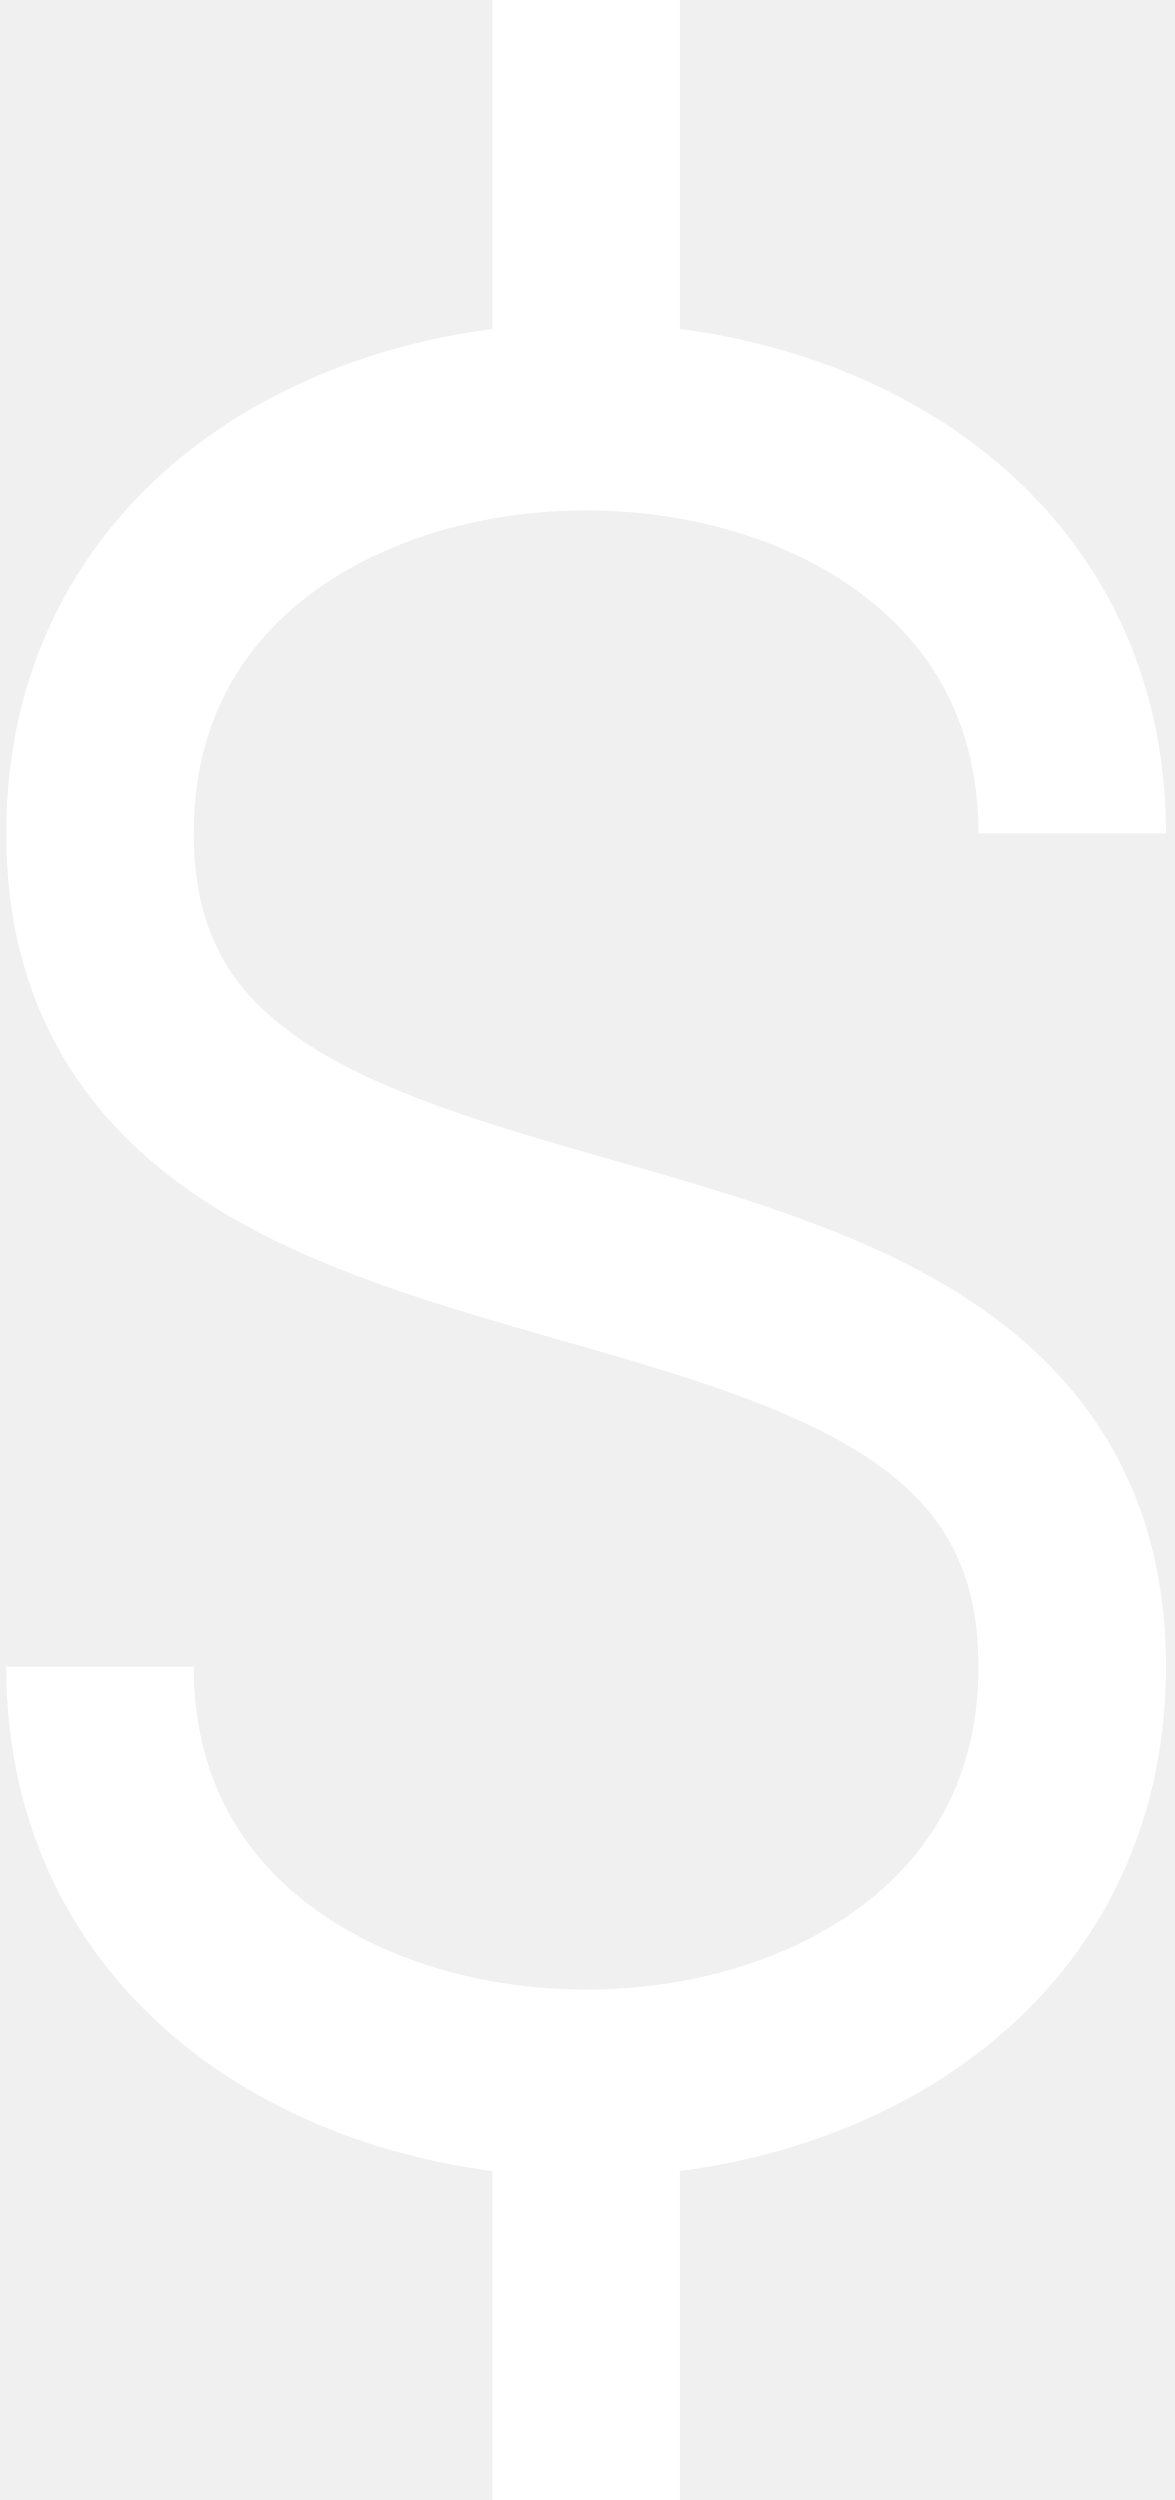
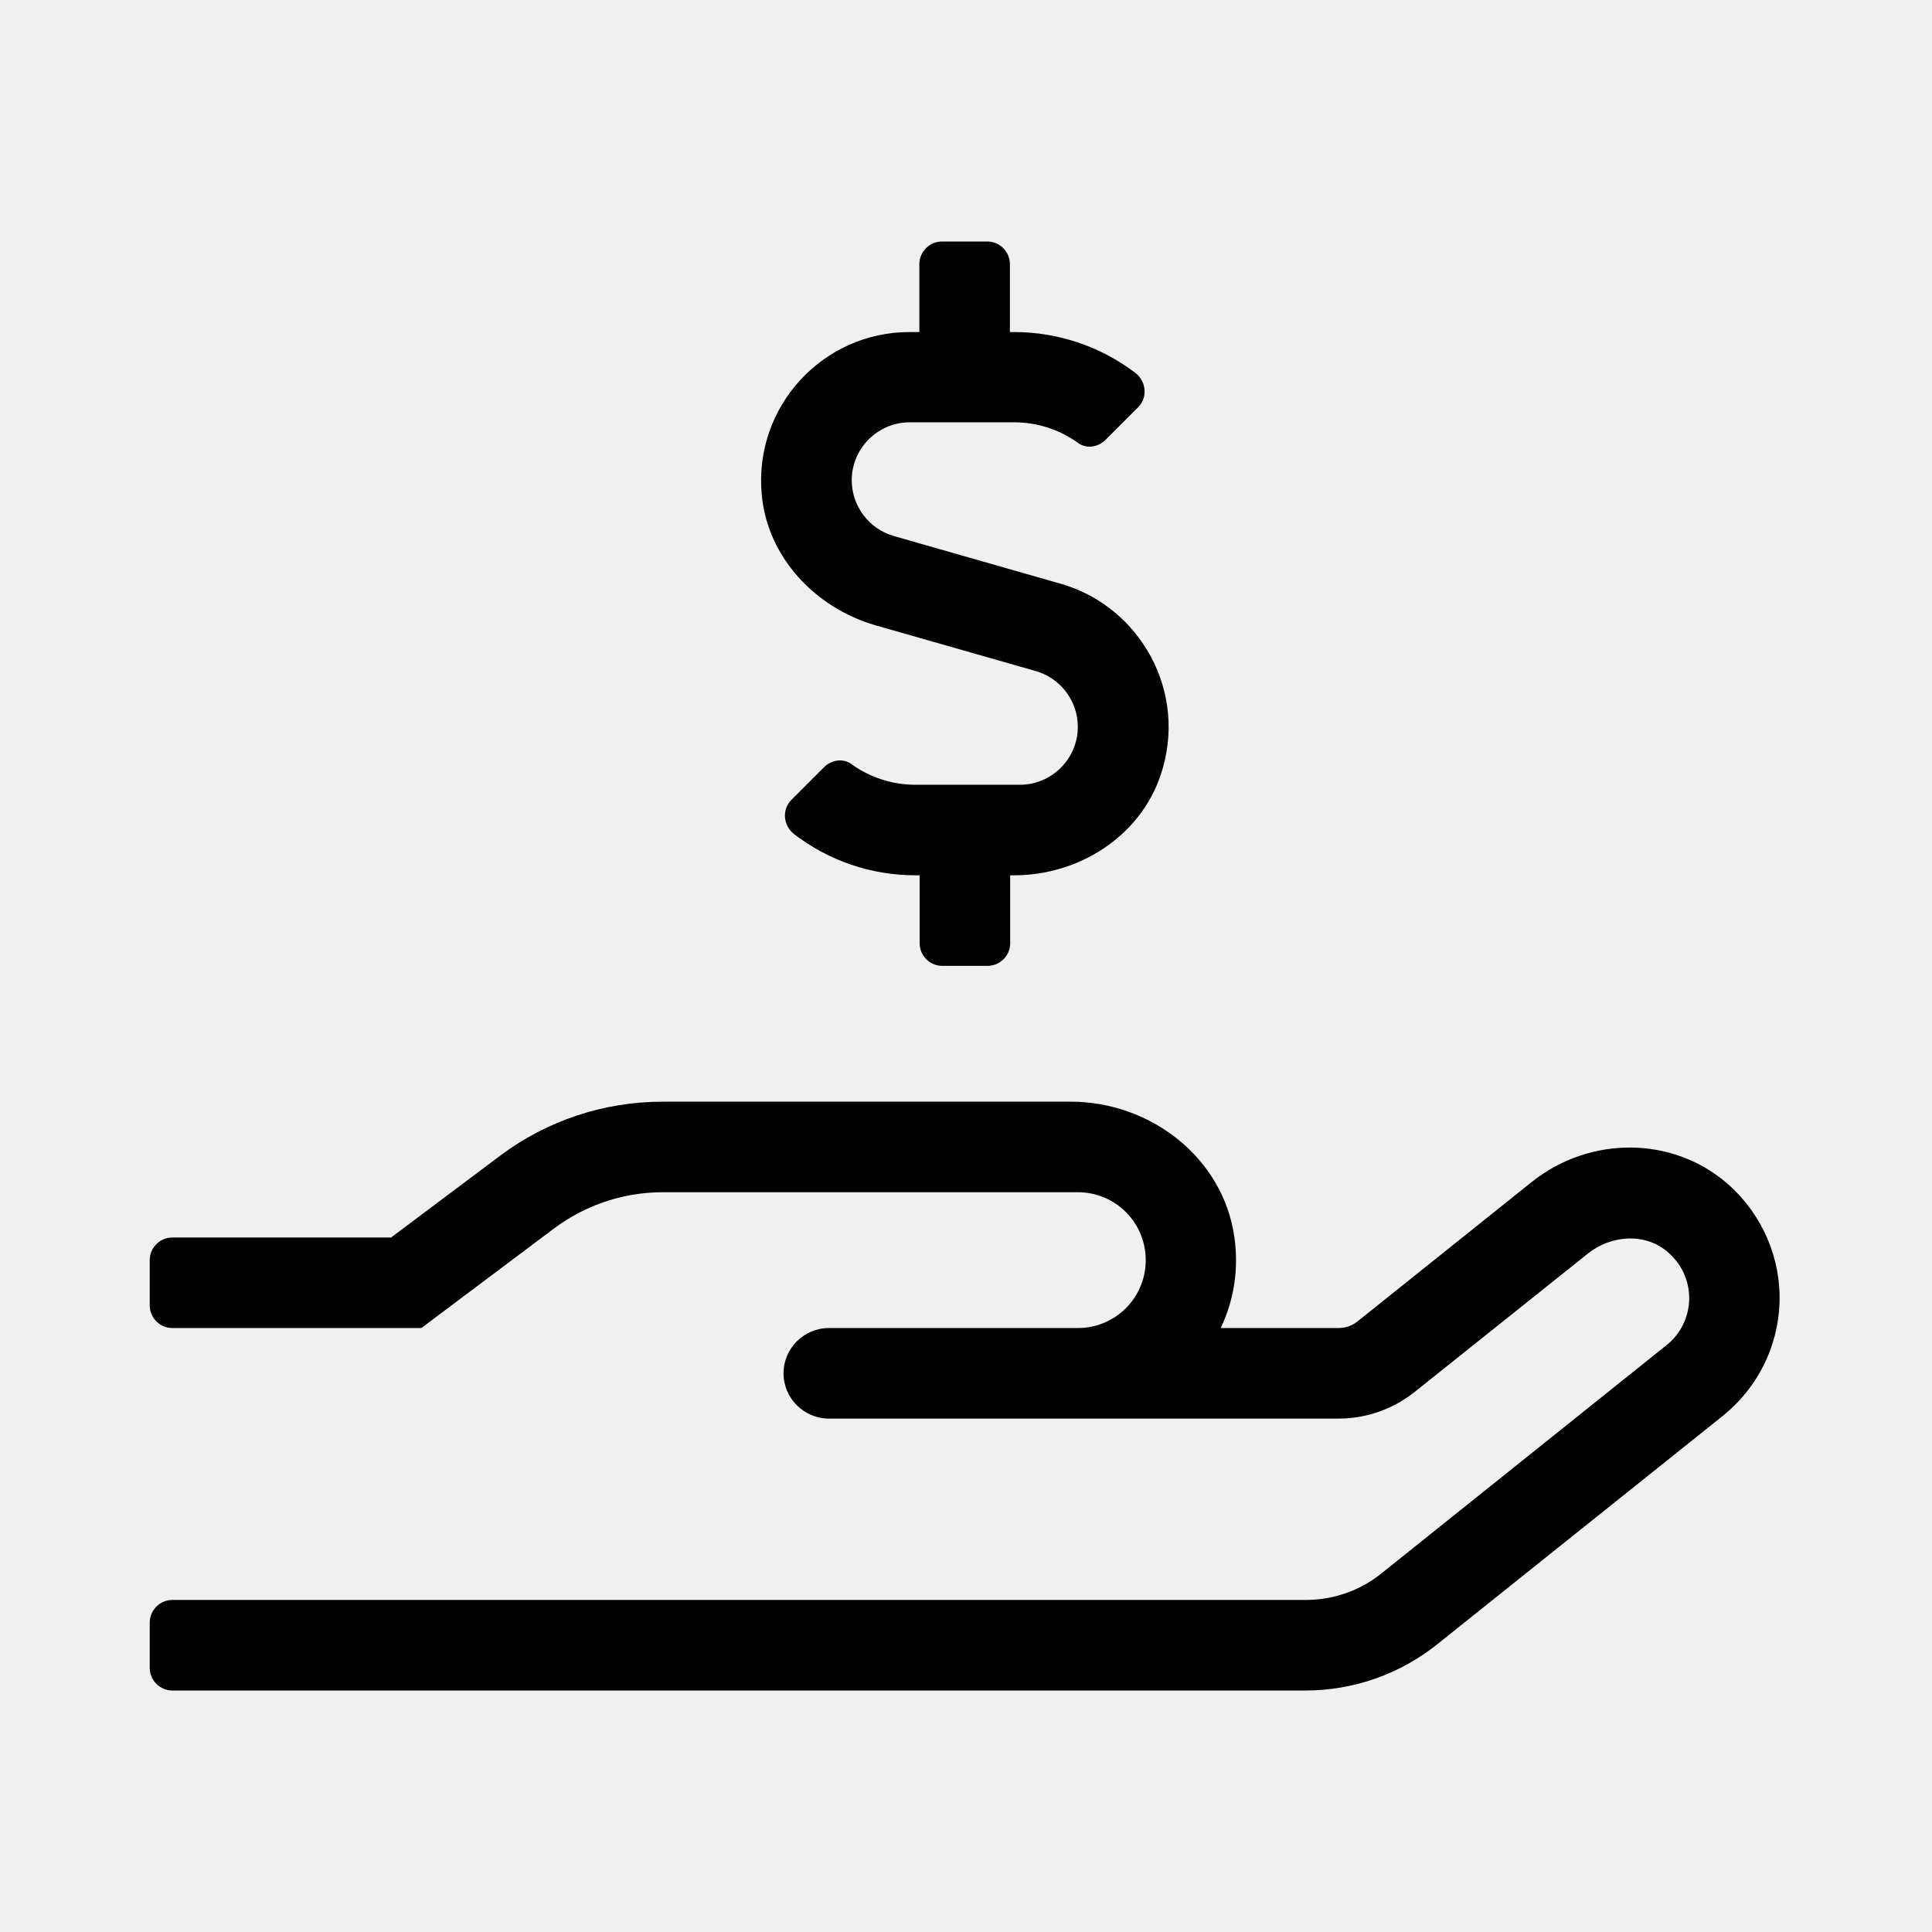
- <svg xmlns="http://www.w3.org/2000/svg" width="94" height="200" viewBox="0 0 94 200" fill="none">
-   <path d="M85.778 66.667C85.778 22.222 8 22.222 8 66.667C8 111.111 85.778 88.889 85.778 133.333C85.778 177.778 8 177.778 8 133.333M46.889 0V33.333M46.889 200V166.667" stroke="white" stroke-width="15" stroke-linejoin="round" />
+ <svg xmlns="http://www.w3.org/2000/svg" width="400" height="400" viewBox="0 0 400 400" fill="none">
+   <path d="M181.381 129.496L214.421 138.928C219.576 140.393 223.15 145.138 223.15 150.469C223.15 157.088 217.76 162.478 211.141 162.478H189.524C184.72 162.478 180.092 160.955 176.284 158.202C174.527 156.913 172.066 157.323 170.543 158.905L163.865 165.583C161.814 167.633 162.166 170.972 164.451 172.73C171.656 178.237 180.385 181.224 189.582 181.224H190.402V195.284C190.402 197.862 192.511 199.971 195.089 199.971H204.462C207.04 199.971 209.149 197.862 209.149 195.284V181.224H209.969C223.326 181.224 235.921 173.257 240.256 160.603C246.173 143.263 235.98 125.571 219.694 120.885L185.071 110.984C179.916 109.52 176.343 104.774 176.343 99.444C176.343 92.824 181.732 87.434 188.352 87.434H209.969C214.773 87.434 219.401 88.957 223.209 91.711C224.966 92.999 227.426 92.589 228.95 91.008L235.628 84.329C237.678 82.279 237.327 78.94 235.042 77.182C227.837 71.734 219.108 68.746 209.91 68.746H209.09V54.687C209.09 52.109 206.981 50 204.404 50H195.03C192.453 50 190.344 52.109 190.344 54.687V68.746H188.294C170.367 68.746 156.015 84.153 157.714 102.431C158.885 115.378 168.844 125.923 181.381 129.496ZM358.065 245.431C346.524 235.062 329.125 235.12 317.116 244.728L281.029 273.609C279.916 274.487 278.569 274.956 277.104 274.956H252.734C255.429 269.332 256.542 262.83 255.546 256.034C253.203 239.69 238.206 228.09 221.685 228.09H137.21C125.025 228.09 113.191 232.015 103.466 239.338L80.971 256.21H35.687C33.109 256.21 31 258.319 31 260.896V270.269C31 272.847 33.109 274.956 35.687 274.956H87.239L114.714 254.335C121.217 249.473 129.125 246.837 137.21 246.837H223.15C230.941 246.837 237.21 253.105 237.21 260.896C237.21 268.688 230.941 274.956 223.15 274.956H171.598C166.442 274.956 162.224 279.174 162.224 284.329C162.224 289.484 166.442 293.702 171.598 293.702H277.163C282.845 293.702 288.352 291.769 292.804 288.254L328.891 259.432C333.402 255.858 340.608 254.98 345.528 259.432C351.445 264.763 350.977 273.784 345.001 278.53L285.95 325.806C281.498 329.379 275.991 331.254 270.309 331.254H35.687C33.109 331.254 31 333.363 31 335.94V345.313C31 347.891 33.109 350 35.687 350H270.309C280.268 350 289.875 346.602 297.608 340.393L356.718 293.117C363.865 287.376 368.141 278.823 368.434 269.684C368.727 260.545 364.919 251.64 358.065 245.431Z" fill="black" />
</svg>
